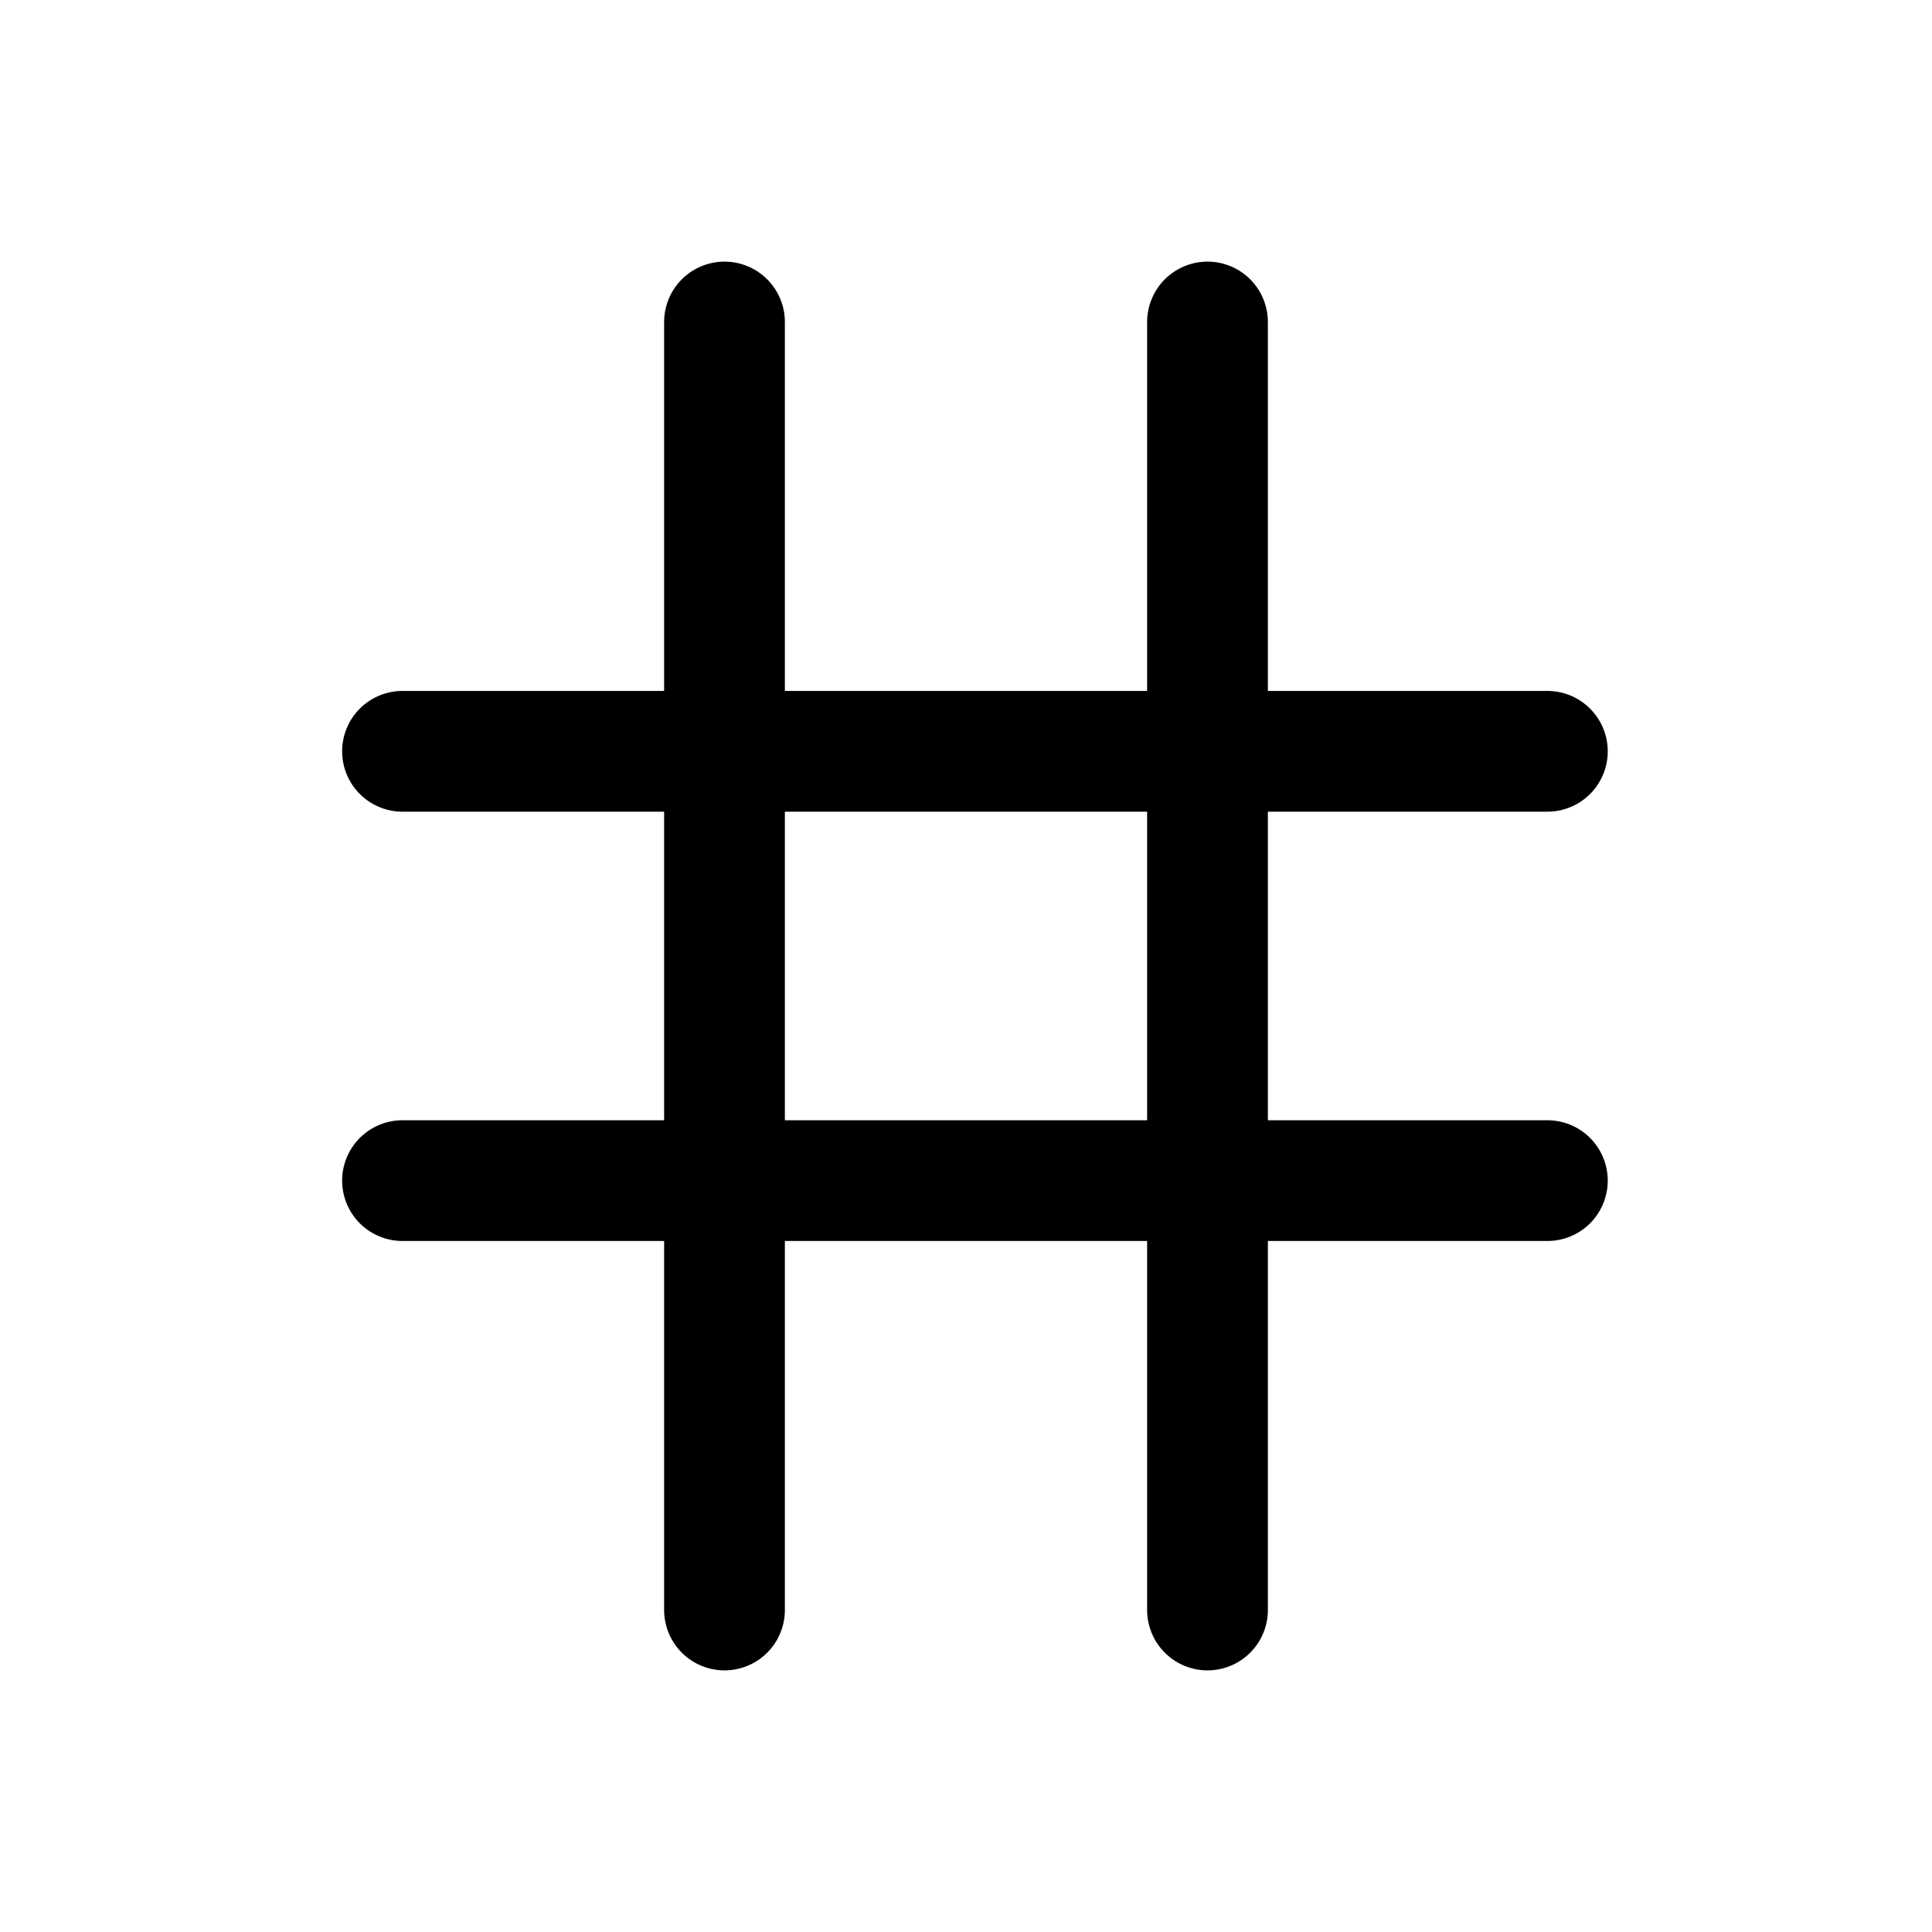
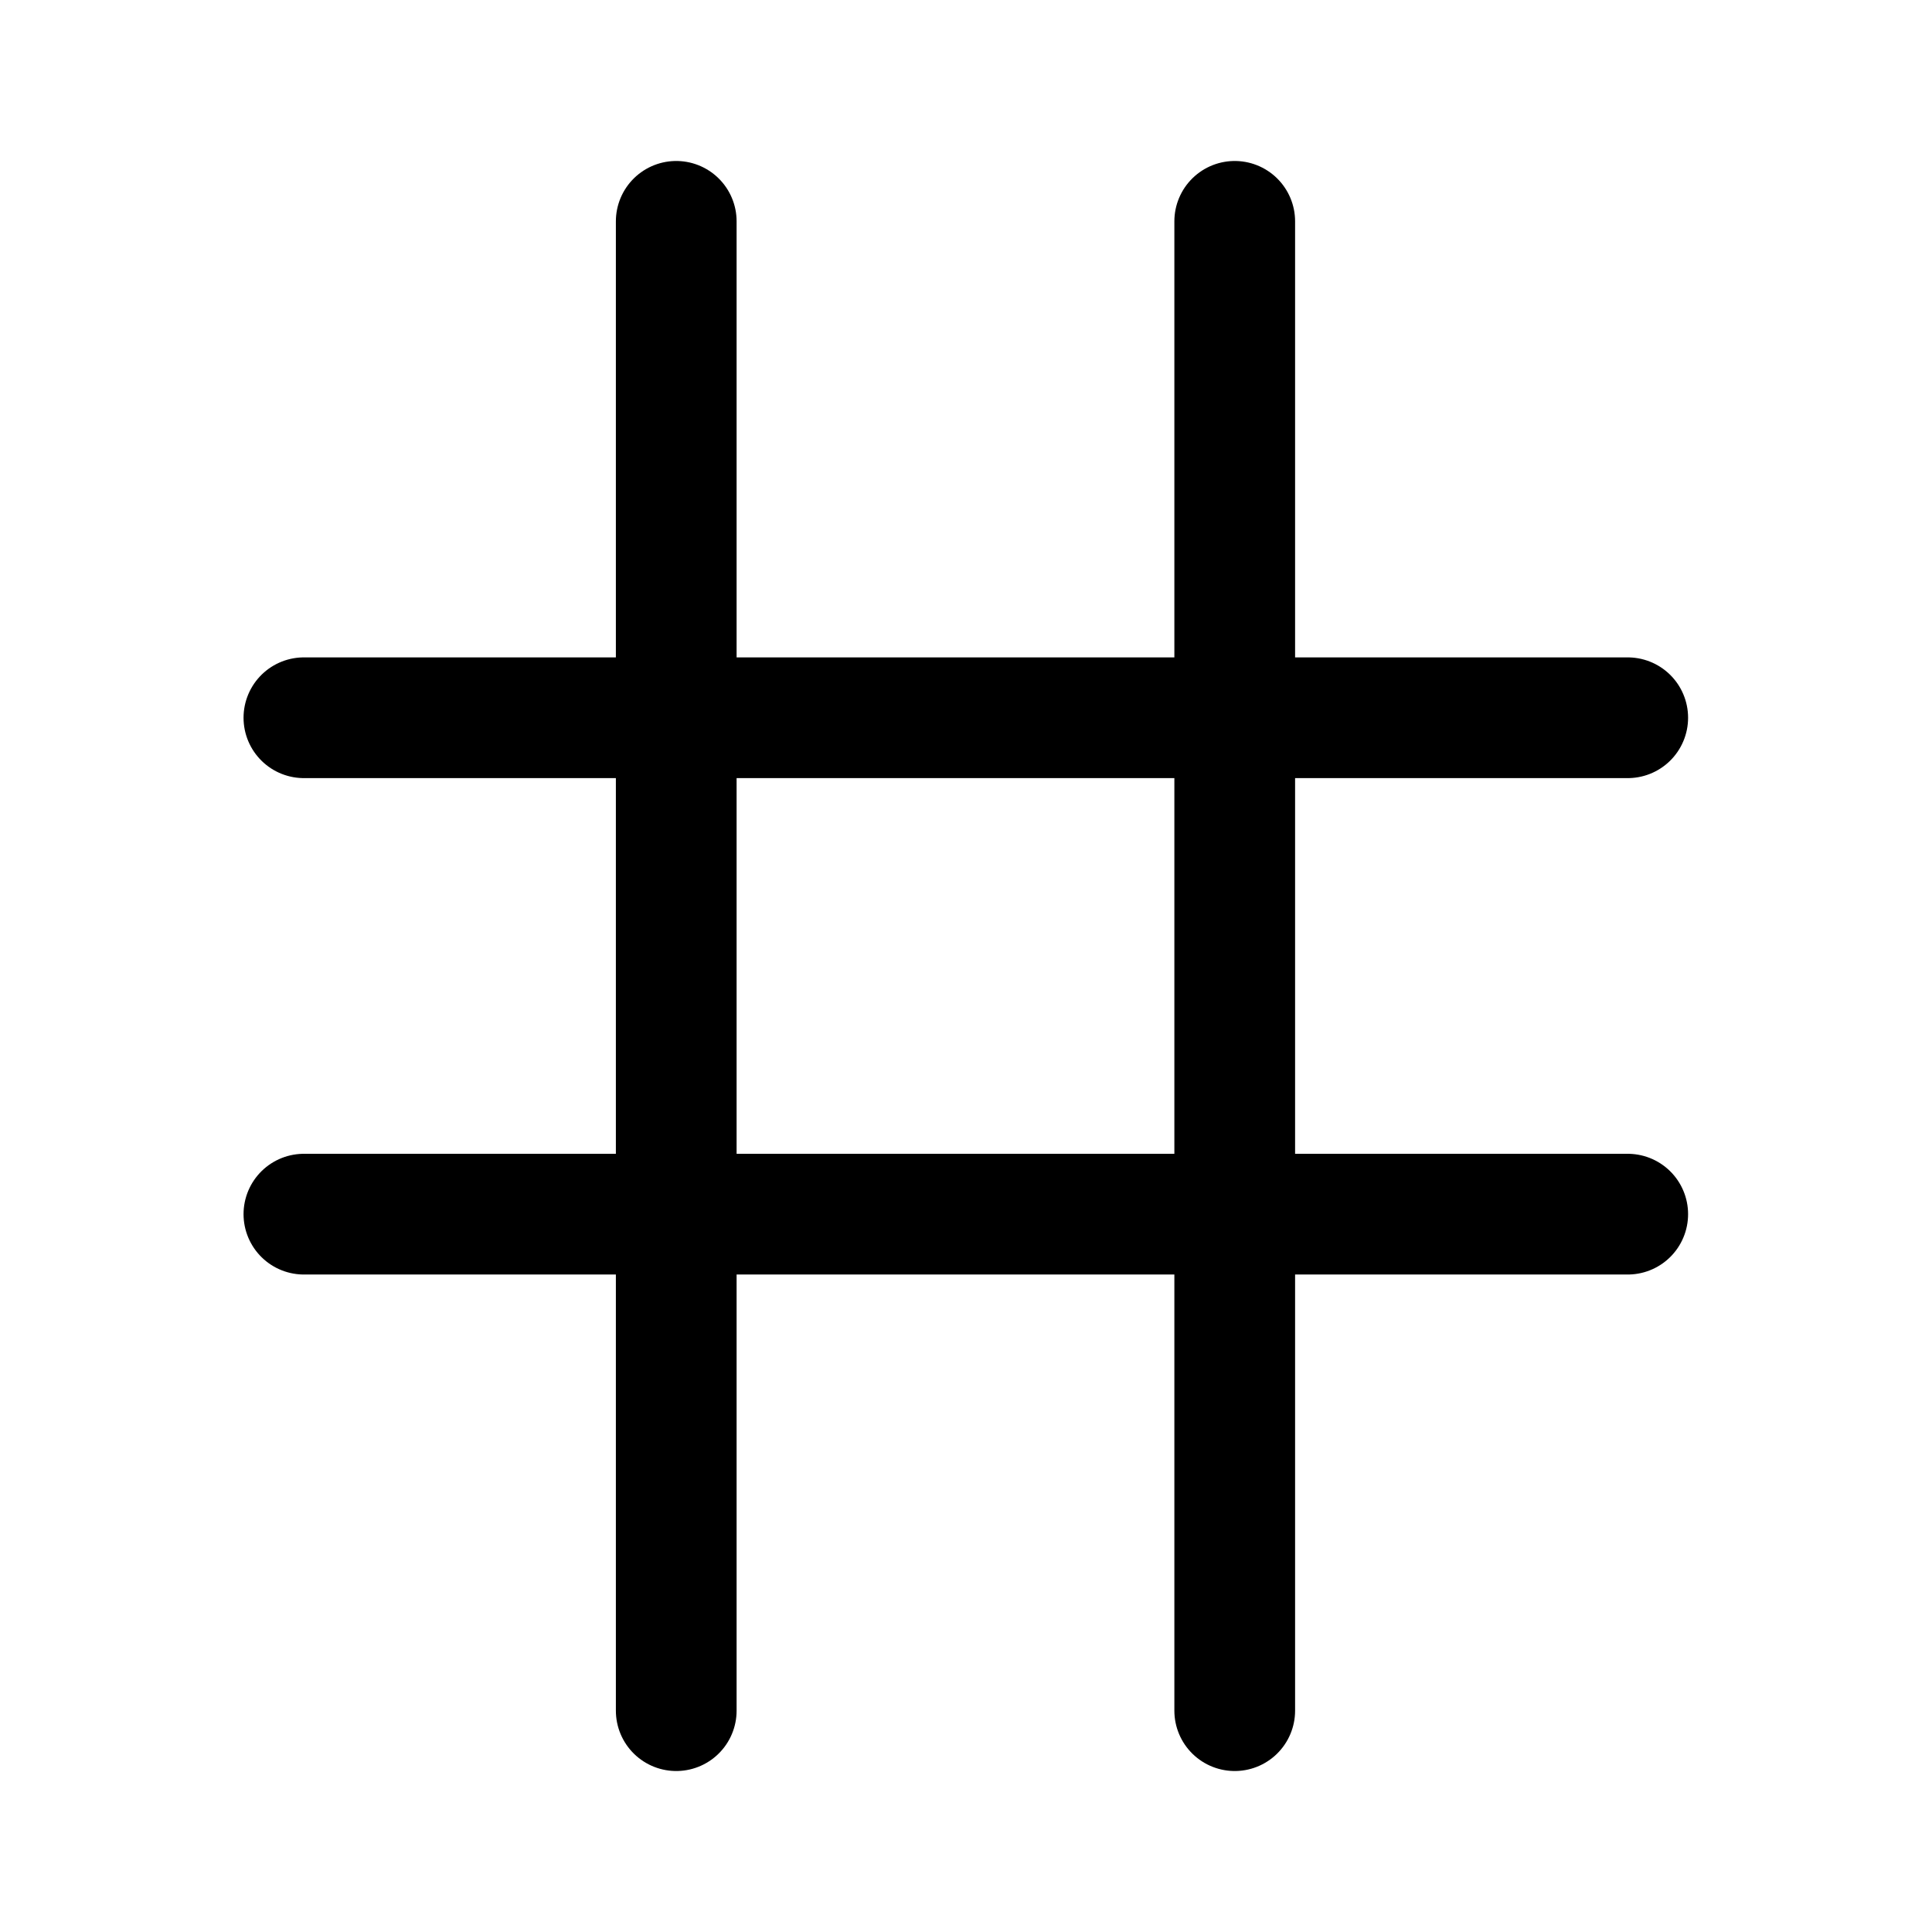
<svg xmlns="http://www.w3.org/2000/svg" width="24" height="24" viewBox="0 0 24 24" fill="none">
-   <path d="M5 9.333H19.222M5 14.666H19.222M9 4C9 4 9 13.751 9 20M15 4C15 10 15 20 15 20" stroke="currentColor" stroke-width="1.5" stroke-linecap="round" stroke-linejoin="round" />
+   <g transform="translate(12 12) scale(1.1563) translate(-12.113 -12)">
+     <path d="M5 9.333H19.222M5 14.666H19.222M9 4C9 4 9 13.751 9 20M15 4C15 10 15 20 15 20" stroke="currentColor" stroke-width="1.297" stroke-linecap="round" stroke-linejoin="round" />
+   </g>
</svg>
